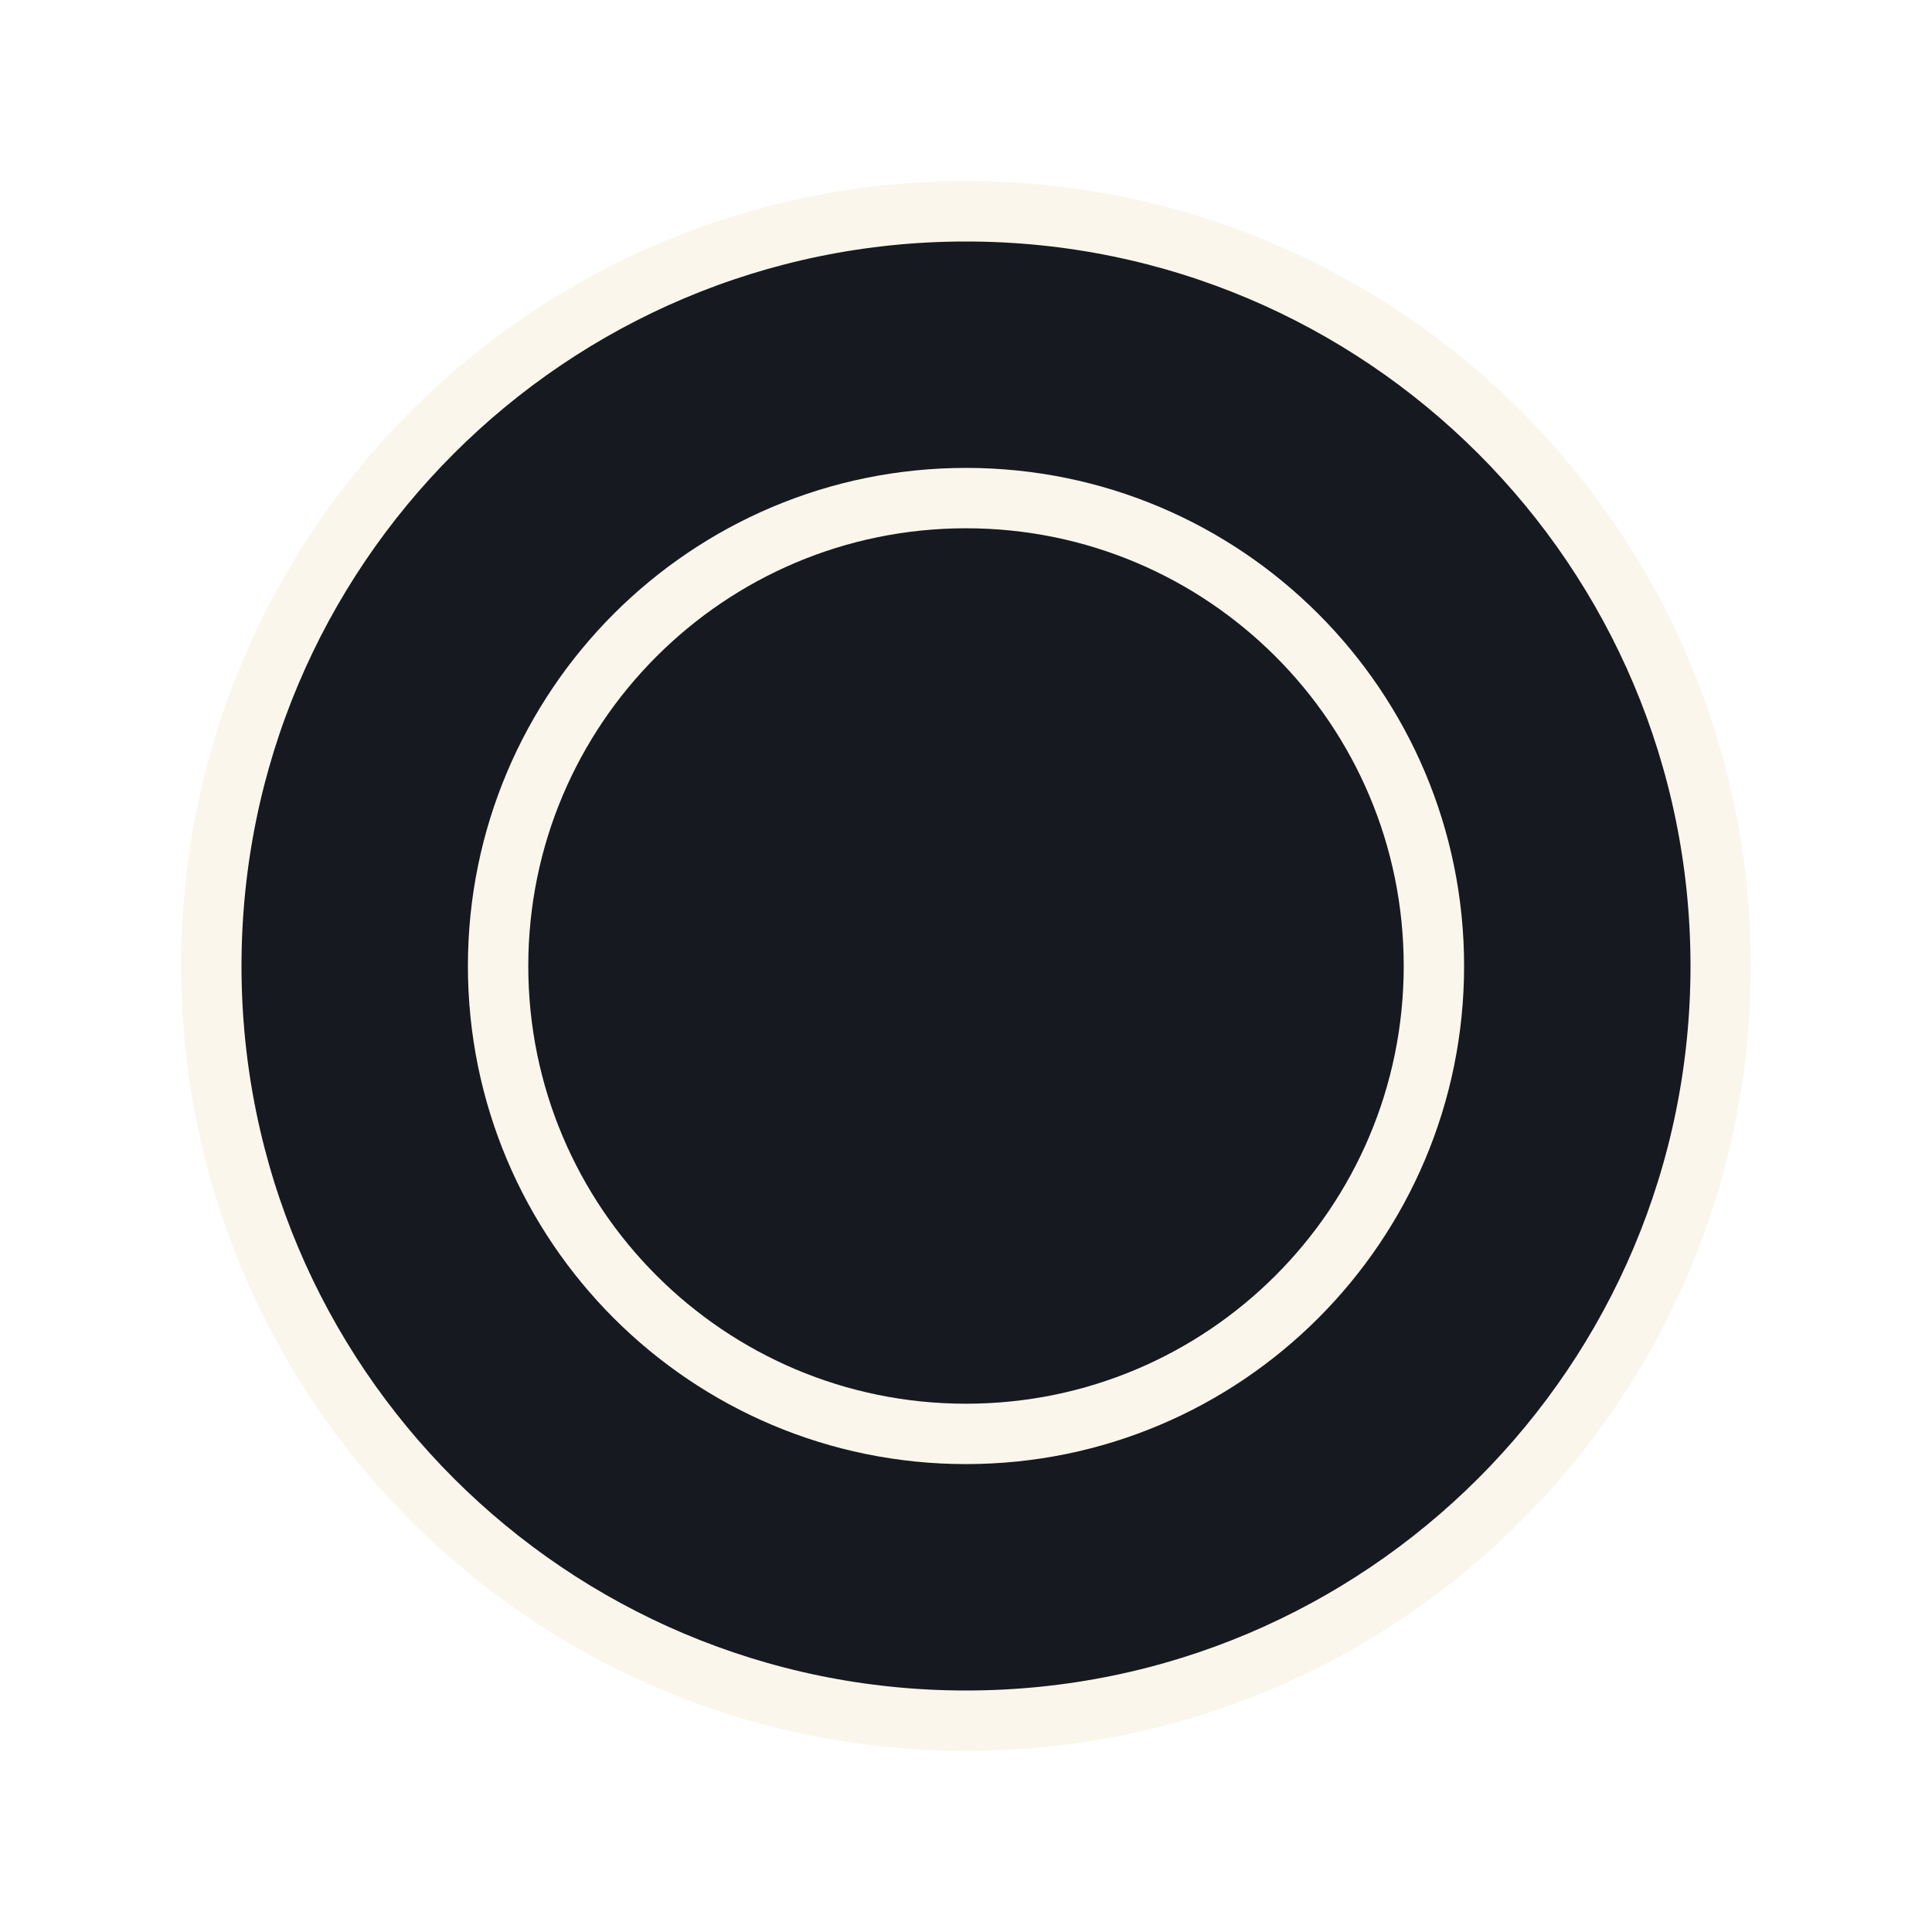
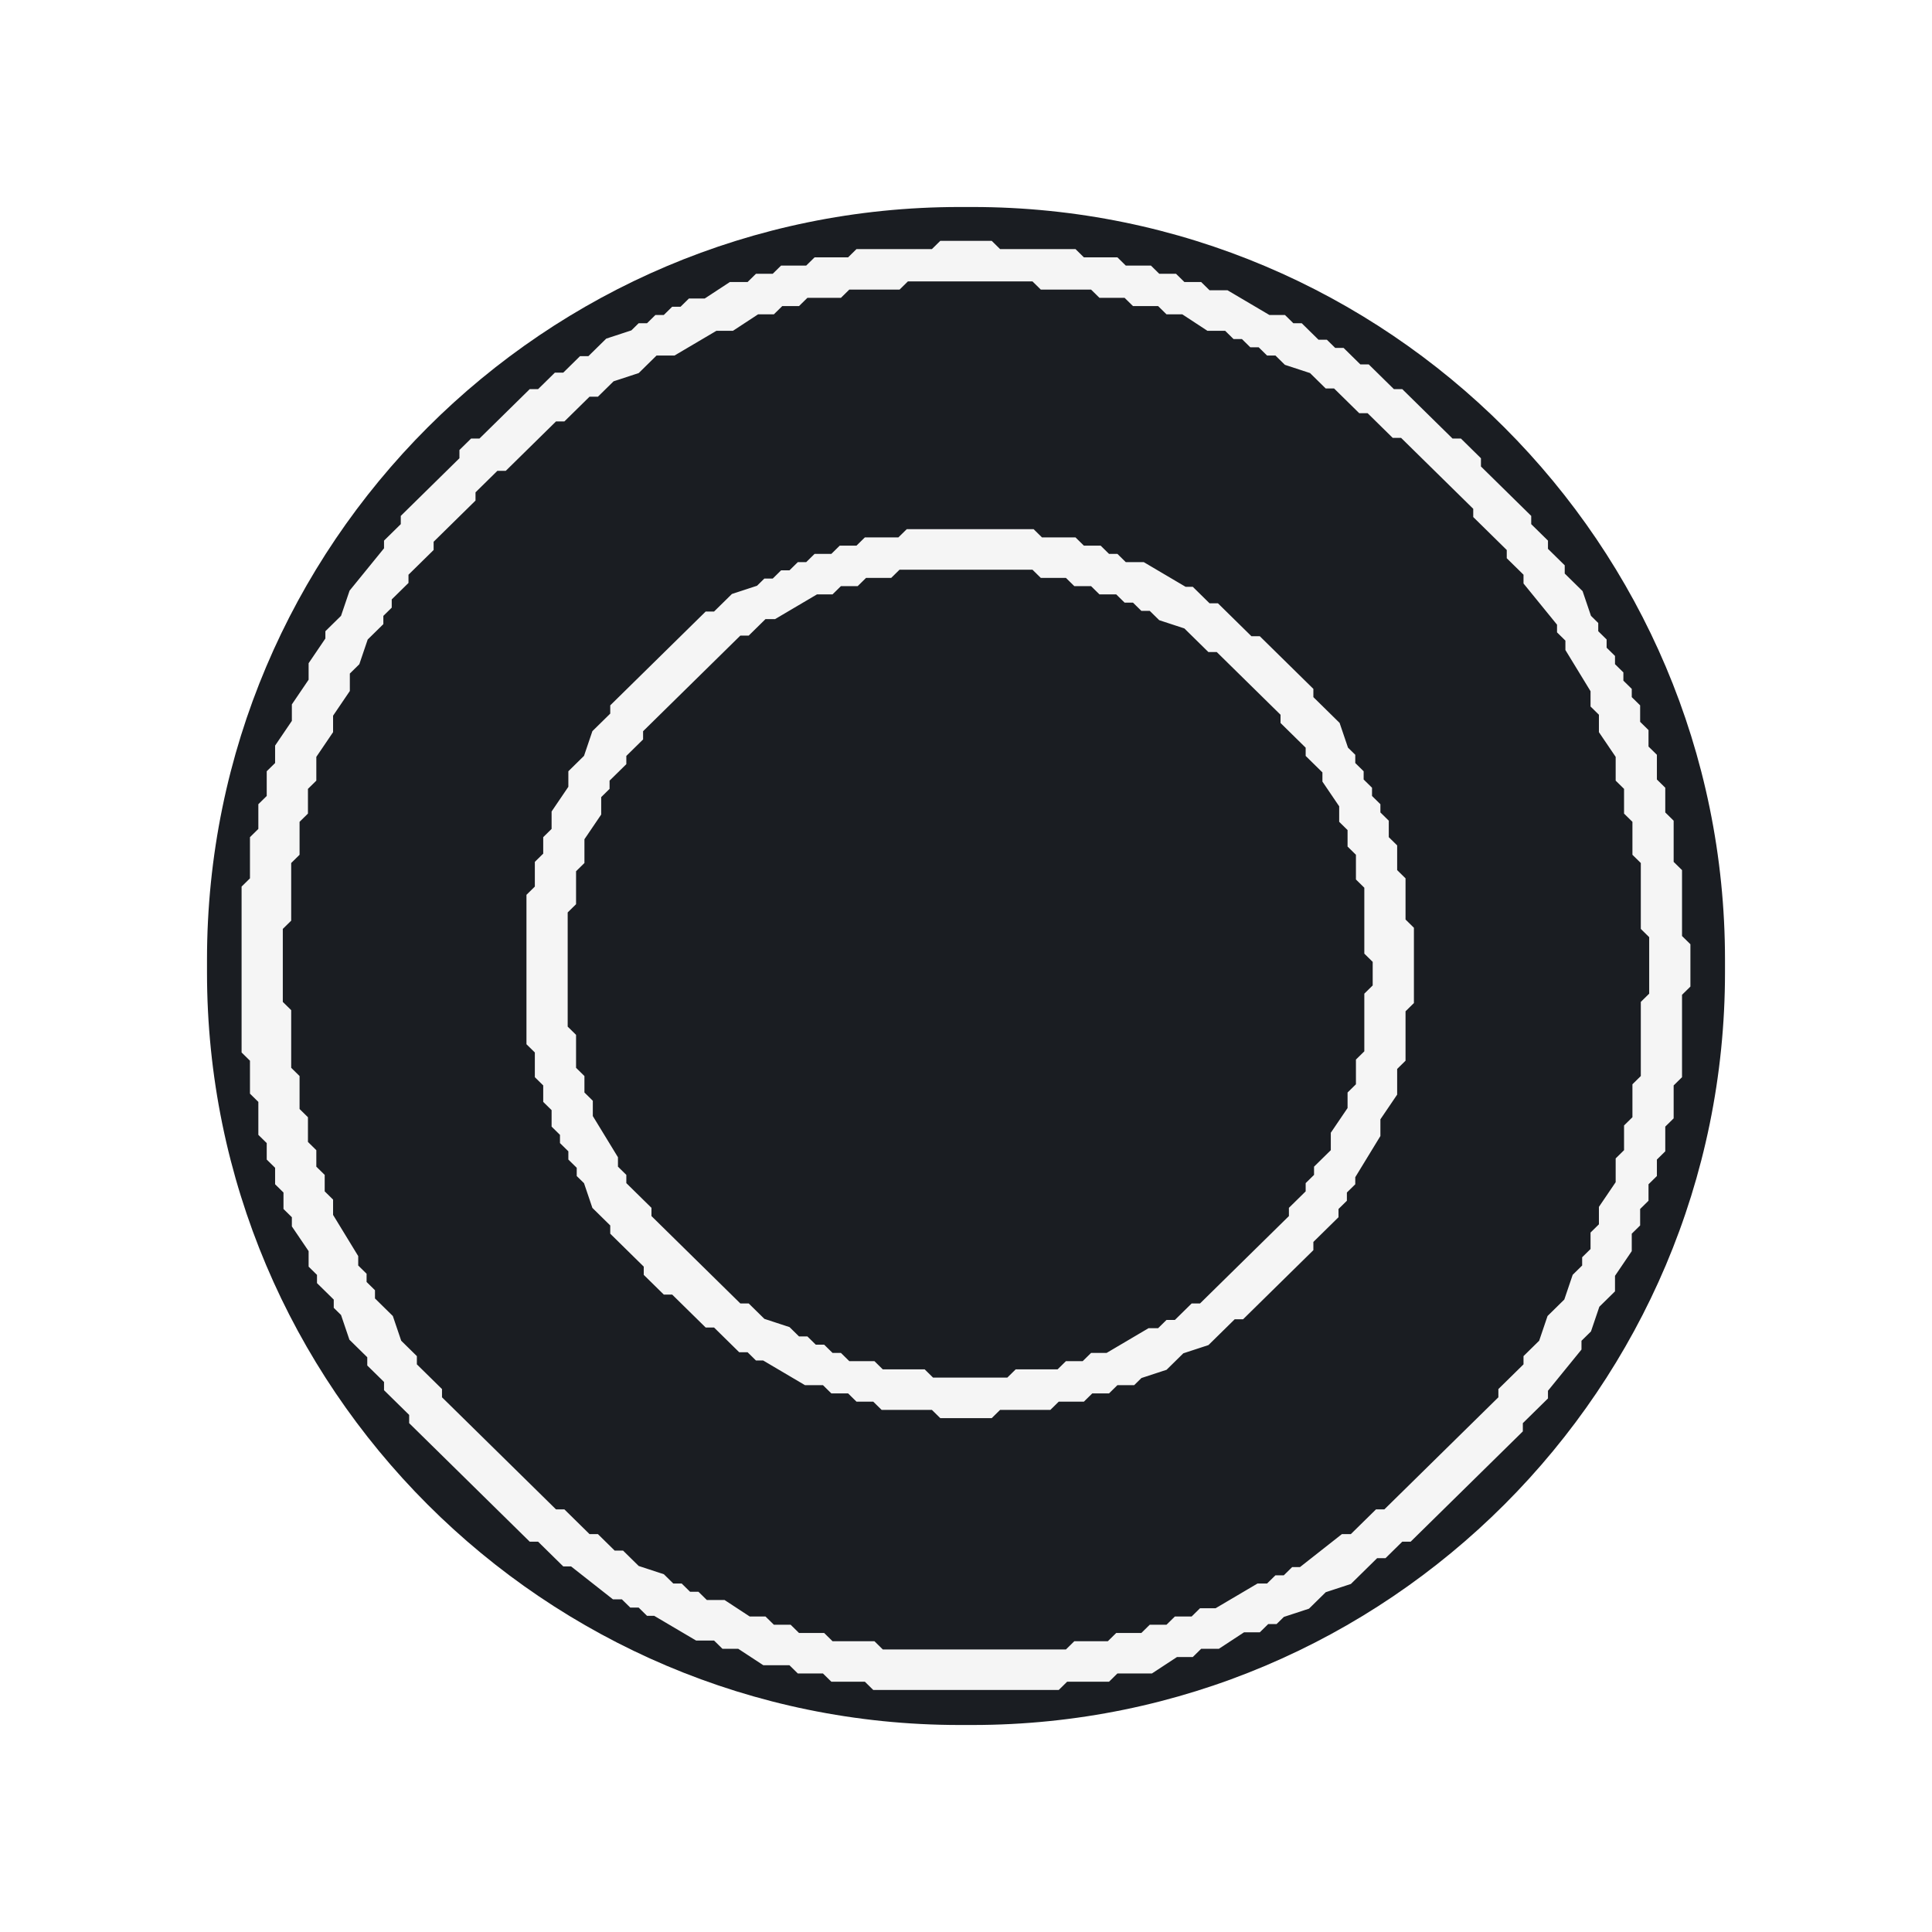
<svg xmlns="http://www.w3.org/2000/svg" width="64" height="64" viewBox="0 0 64 64">
-   <g stroke="#FAF6EC" stroke-width="2" stroke-linejoin="round">
-     <circle id="base" cx="32" cy="32" r="25" fill="#171920" />
-     <circle id="inner-ring" cx="32" cy="32" r="15.5" fill="none" />
+   <g transform="matrix(0.5714286,0,0,0.5714286,-14.28571,-704.8767)">
+     <g transform="matrix(1,0,0,1,0,1113.534)">
+       <g transform="matrix(0.785714,0,0,0.785714,17.35714,37.71429)">
+         <path d="M81.472,120C112.119,120 137,144.881 137,175.528L137,176.472C137,207.119 112.119,232 81.472,232L80.528,232C49.881,232 25,207.119 25,176.472L25,175.528C25,144.881 49.881,120 80.528,120L81.472,120Z" style="fill:rgb(26,29,34);" />
+       </g>
+     </g>
+     <g transform="matrix(0.485714,0,0,0.477528,11.3,898.4045)">
+       <path d="M140,730L139,731L130,731L129,732L125,732L124,733L121,733L120,734L118,734L117,735L115,735L112,737L110,737L109,738L108,738L107,739L106,739L105,740L104,740L103,741L100,742L98,744L97,744L95,746L94,746L92,748L91,748L85,754L84,754L82,756L82,757L75,764L75,765L73,767L73,768L69,773L68,776L66,778L66,779L64,782L64,784L62,787L62,789L60,792L60,794L59,795L59,798L58,799L58,802L57,803L57,808L56,809L56,830L57,831L57,835L58,836L58,840L59,841L59,843L60,844L60,846L61,847L61,849L62,850L62,851L64,854L64,856L65,857L65,858L67,860L67,861L68,862L69,865L71,867L71,868L73,870L73,871L76,874L76,875L91,890L92,890L95,893L96,893L101,897L102,897L103,898L104,898L105,899L106,899L111,902L113,902L114,903L116,903L119,905L122,905L123,906L126,906L127,907L131,907L132,908L155,908L156,907L161,907L162,906L166,906L169,904L171,904L172,903L174,903L177,901L179,901L180,900L181,900L182,899L185,898L187,896L190,895L193,892L194,892L196,890L197,890L211,876L211,875L214,872L214,871L218,866L218,865L219,864L220,861L222,859L222,857L224,854L224,852L225,851L225,849L226,848L226,846L227,845L227,843L228,842L228,839L229,838L229,834L230,833L230,823L231,822L231,816L230,815L230,807L229,806L229,801L228,800L228,797L227,796L227,793L226,792L226,790L225,789L225,787L224,786L224,785L223,784L223,783L222,782L222,781L221,780L221,779L220,778L220,777L219,776L218,773L216,771L216,770L214,768L214,767L212,765L212,764L206,758L206,757L203,754L202,754L196,748L195,748L192,745L191,745L189,743L188,743L187,742L186,742L184,740L183,740L182,739L180,739L175,736L173,736L172,735L170,735L169,734L167,734L166,733L163,733L162,732L158,732L157,731L148,731L147,730L140,730ZM137,737L151,737L152,738L158,738L159,739L162,739L163,740L166,740L167,741L169,741L172,743L174,743L175,744L176,744L177,745L178,745L179,746L180,746L181,747L184,748L186,750L187,750L190,753L191,753L194,756L195,756L203,764L203,765L207,769L207,770L209,772L209,773L213,778L213,779L214,780L214,781L217,786L217,788L218,789L218,791L220,794L220,797L221,798L221,801L222,802L222,806L223,807L223,815L224,816L224,822L223,823L223,832L222,833L222,837L221,838L221,841L220,842L220,845L218,848L218,850L217,851L217,853L216,854L216,855L215,856L214,859L212,861L211,864L209,866L209,867L206,870L206,871L193,884L192,884L189,887L188,887L183,891L182,891L181,892L180,892L179,893L178,893L173,896L171,896L170,897L168,897L167,898L165,898L164,899L161,899L160,900L156,900L155,901L134,901L133,900L128,900L127,899L124,899L123,898L121,898L120,897L118,897L115,895L113,895L112,894L111,894L110,893L109,893L108,892L105,891L103,889L102,889L100,887L99,887L96,884L95,884L82,871L82,870L79,867L79,866L77,864L76,861L74,859L74,858L73,857L73,856L72,855L72,854L69,849L69,847L68,846L68,844L67,843L67,841L66,840L66,837L65,836L65,832L64,831L64,824L63,823L63,815L64,814L64,807L65,806L65,802L66,801L66,798L67,797L67,794L69,791L69,789L71,786L71,784L72,783L73,780L75,778L75,777L76,776L76,775L78,773L78,772L81,769L81,768L86,763L86,762L88,760L89,760L95,754L96,754L99,751L100,751L102,749L105,748L107,746L109,746L114,743L116,743L119,741L121,741L122,740L124,740L125,739L129,739L130,738L136,738L137,737ZM136,765L135,766L131,766L130,767L128,767L127,768L125,768L124,769L123,769L122,770L121,770L120,771L119,771L118,772L115,773L113,775L112,775L100,787L100,788L98,790L97,793L95,795L95,797L93,800L93,802L92,803L92,805L91,806L91,809L90,810L90,829L91,830L91,833L92,834L92,836L93,837L93,839L94,840L94,841L95,842L95,843L96,844L96,845L97,846L98,849L100,851L100,852L104,856L104,857L107,860L108,860L112,864L113,864L116,867L117,867L118,868L119,868L124,871L126,871L127,872L129,872L130,873L132,873L133,874L139,874L140,875L147,875L148,874L154,874L155,873L158,873L159,872L161,872L162,871L164,871L165,870L168,869L170,867L173,866L176,863L177,863L186,854L186,853L189,850L189,849L190,848L190,847L191,846L191,845L194,840L194,838L196,835L196,832L197,831L197,825L198,824L198,814L197,813L197,808L196,807L196,804L195,803L195,801L194,800L194,799L193,798L193,797L192,796L192,795L191,794L191,793L190,792L189,789L186,786L186,785L179,778L178,778L174,774L173,774L171,772L170,772L165,769L163,769L162,768L161,768L160,767L158,767L157,766L153,766L152,765L136,765ZM136,772L151,772L152,773L155,773L156,774L158,774L159,775L161,775L162,776L163,776L164,777L165,777L166,778L169,779L172,782L173,782L180,789L180,790L183,793L183,794L185,796L185,797L187,800L187,802L188,803L188,805L189,806L189,809L190,810L190,818L191,819L191,821L190,822L190,829L189,830L189,833L188,834L188,836L186,839L186,841L184,843L184,844L183,845L183,846L181,848L181,849L171,859L170,859L168,861L167,861L166,862L165,862L160,865L158,865L157,866L155,866L154,867L149,867L148,868L140,868L139,867L134,867L133,866L130,866L129,865L128,865L127,864L126,864L125,863L124,863L123,862L120,861L118,859L117,859L107,849L107,848L104,845L104,844L103,843L103,842L100,837L100,835L99,834L99,832L98,831L98,827L97,826L97,813L98,812L98,808L99,807L99,804L101,801L101,799L102,798L102,797L104,795L104,794L106,792L106,791L117,780L118,780L120,778L121,778L126,775L128,775L129,774L131,774L132,773L135,773L136,772Z" style="fill:rgb(245,245,245);stroke:rgb(26,29,34);stroke-width:2.08px;" />
+     </g>
  </g>
</svg>
